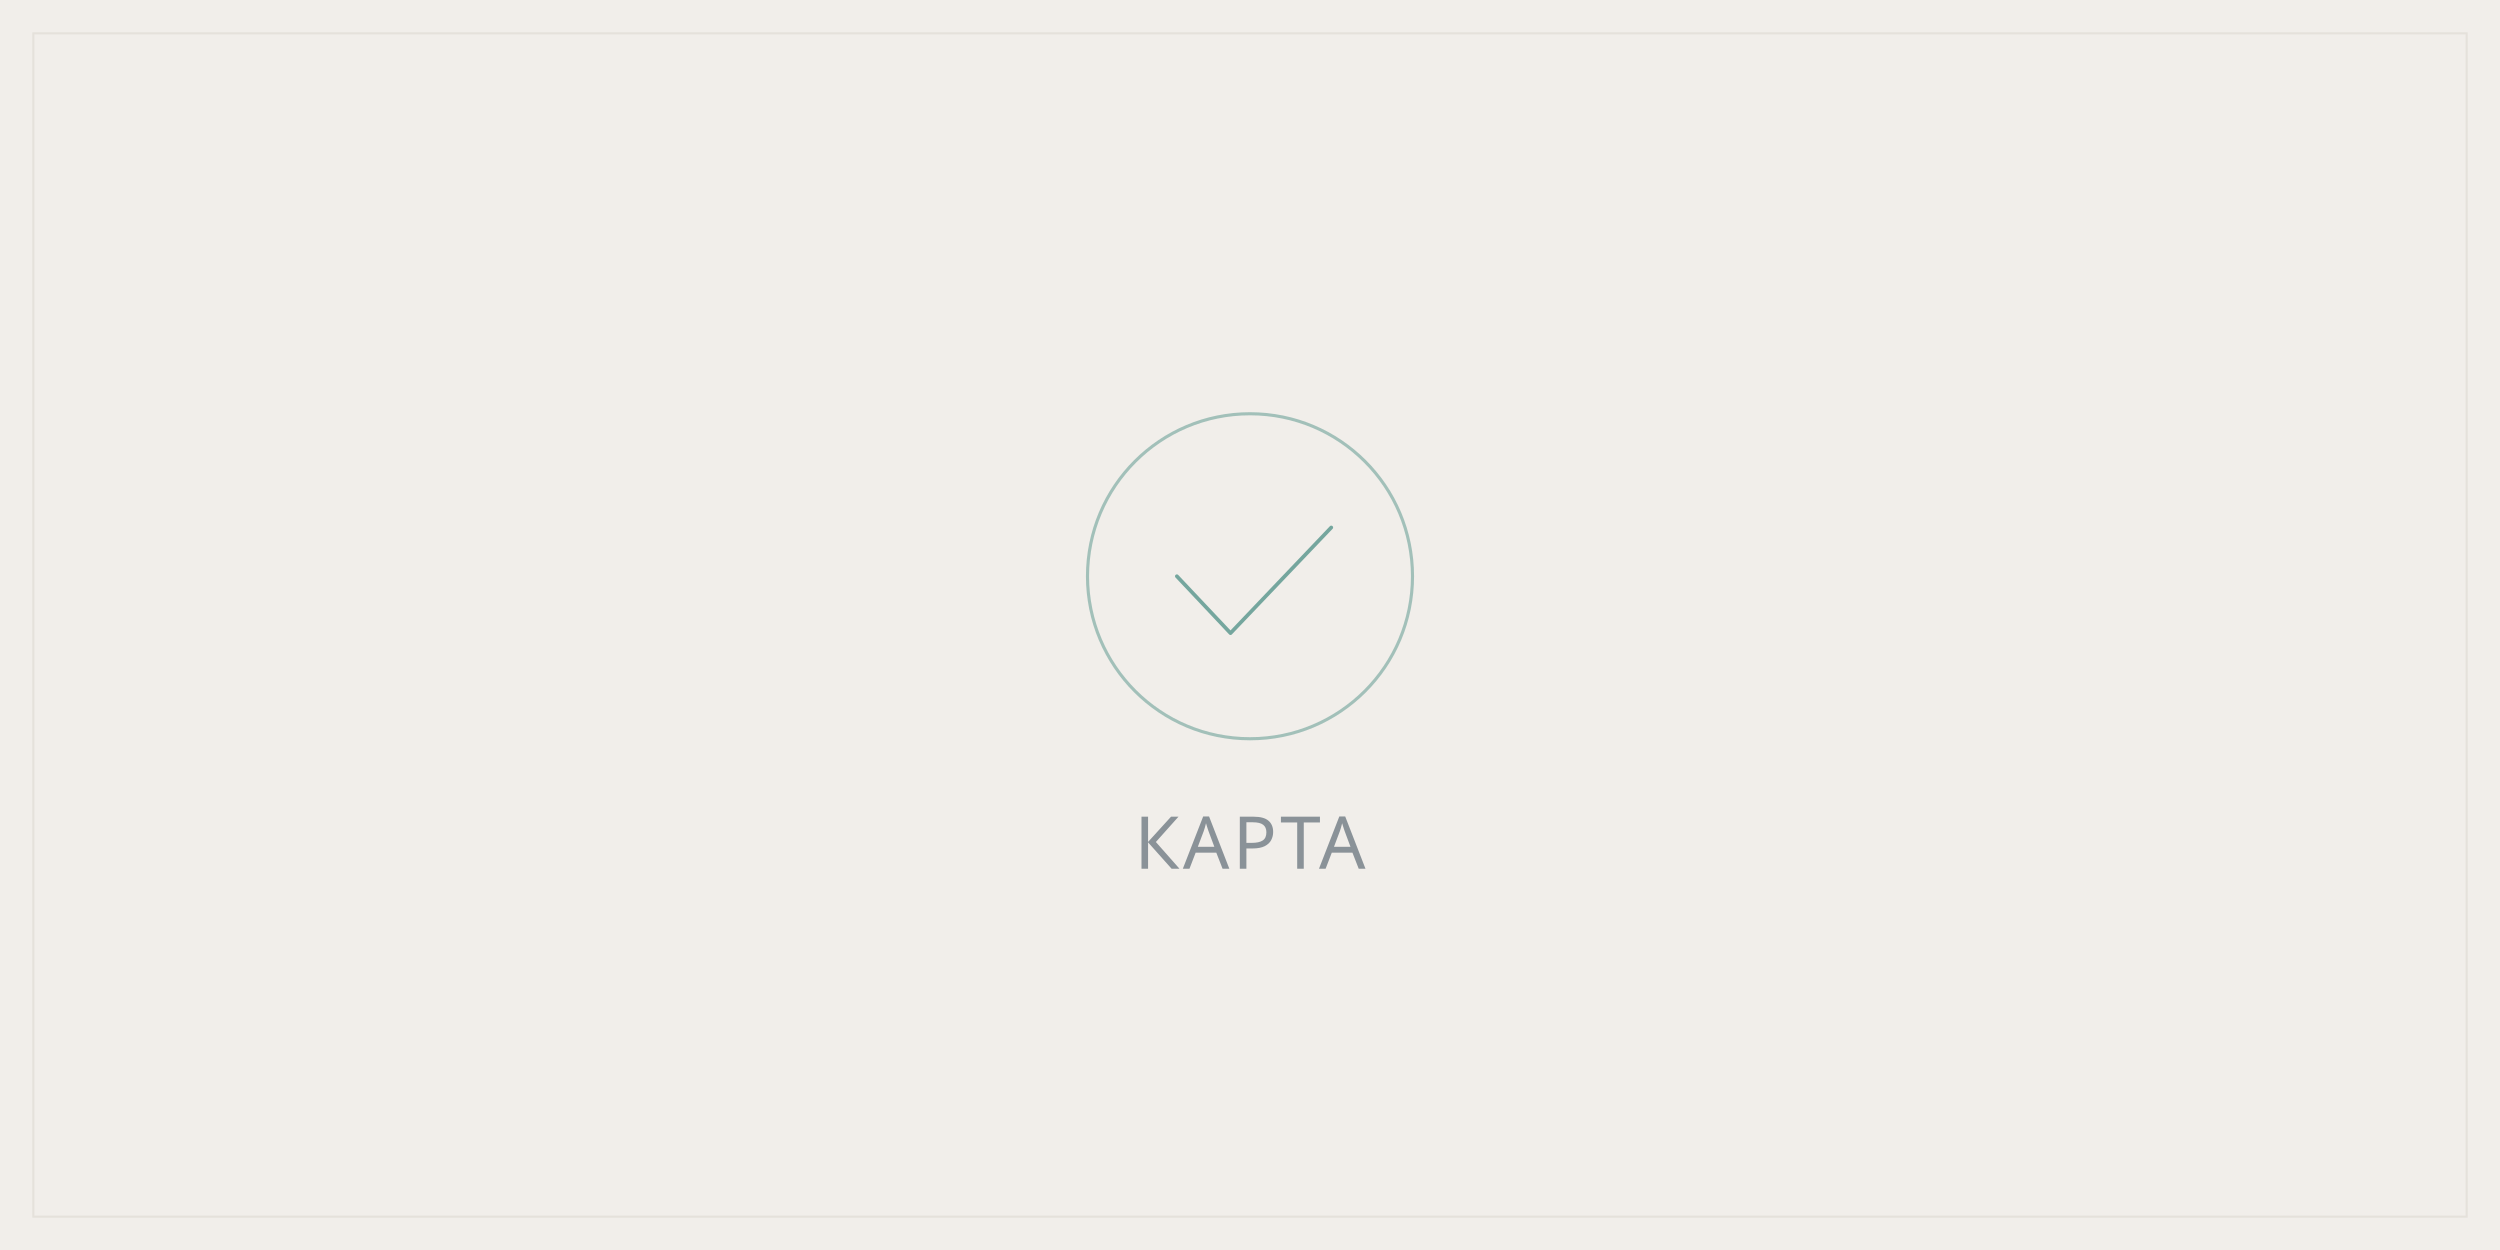
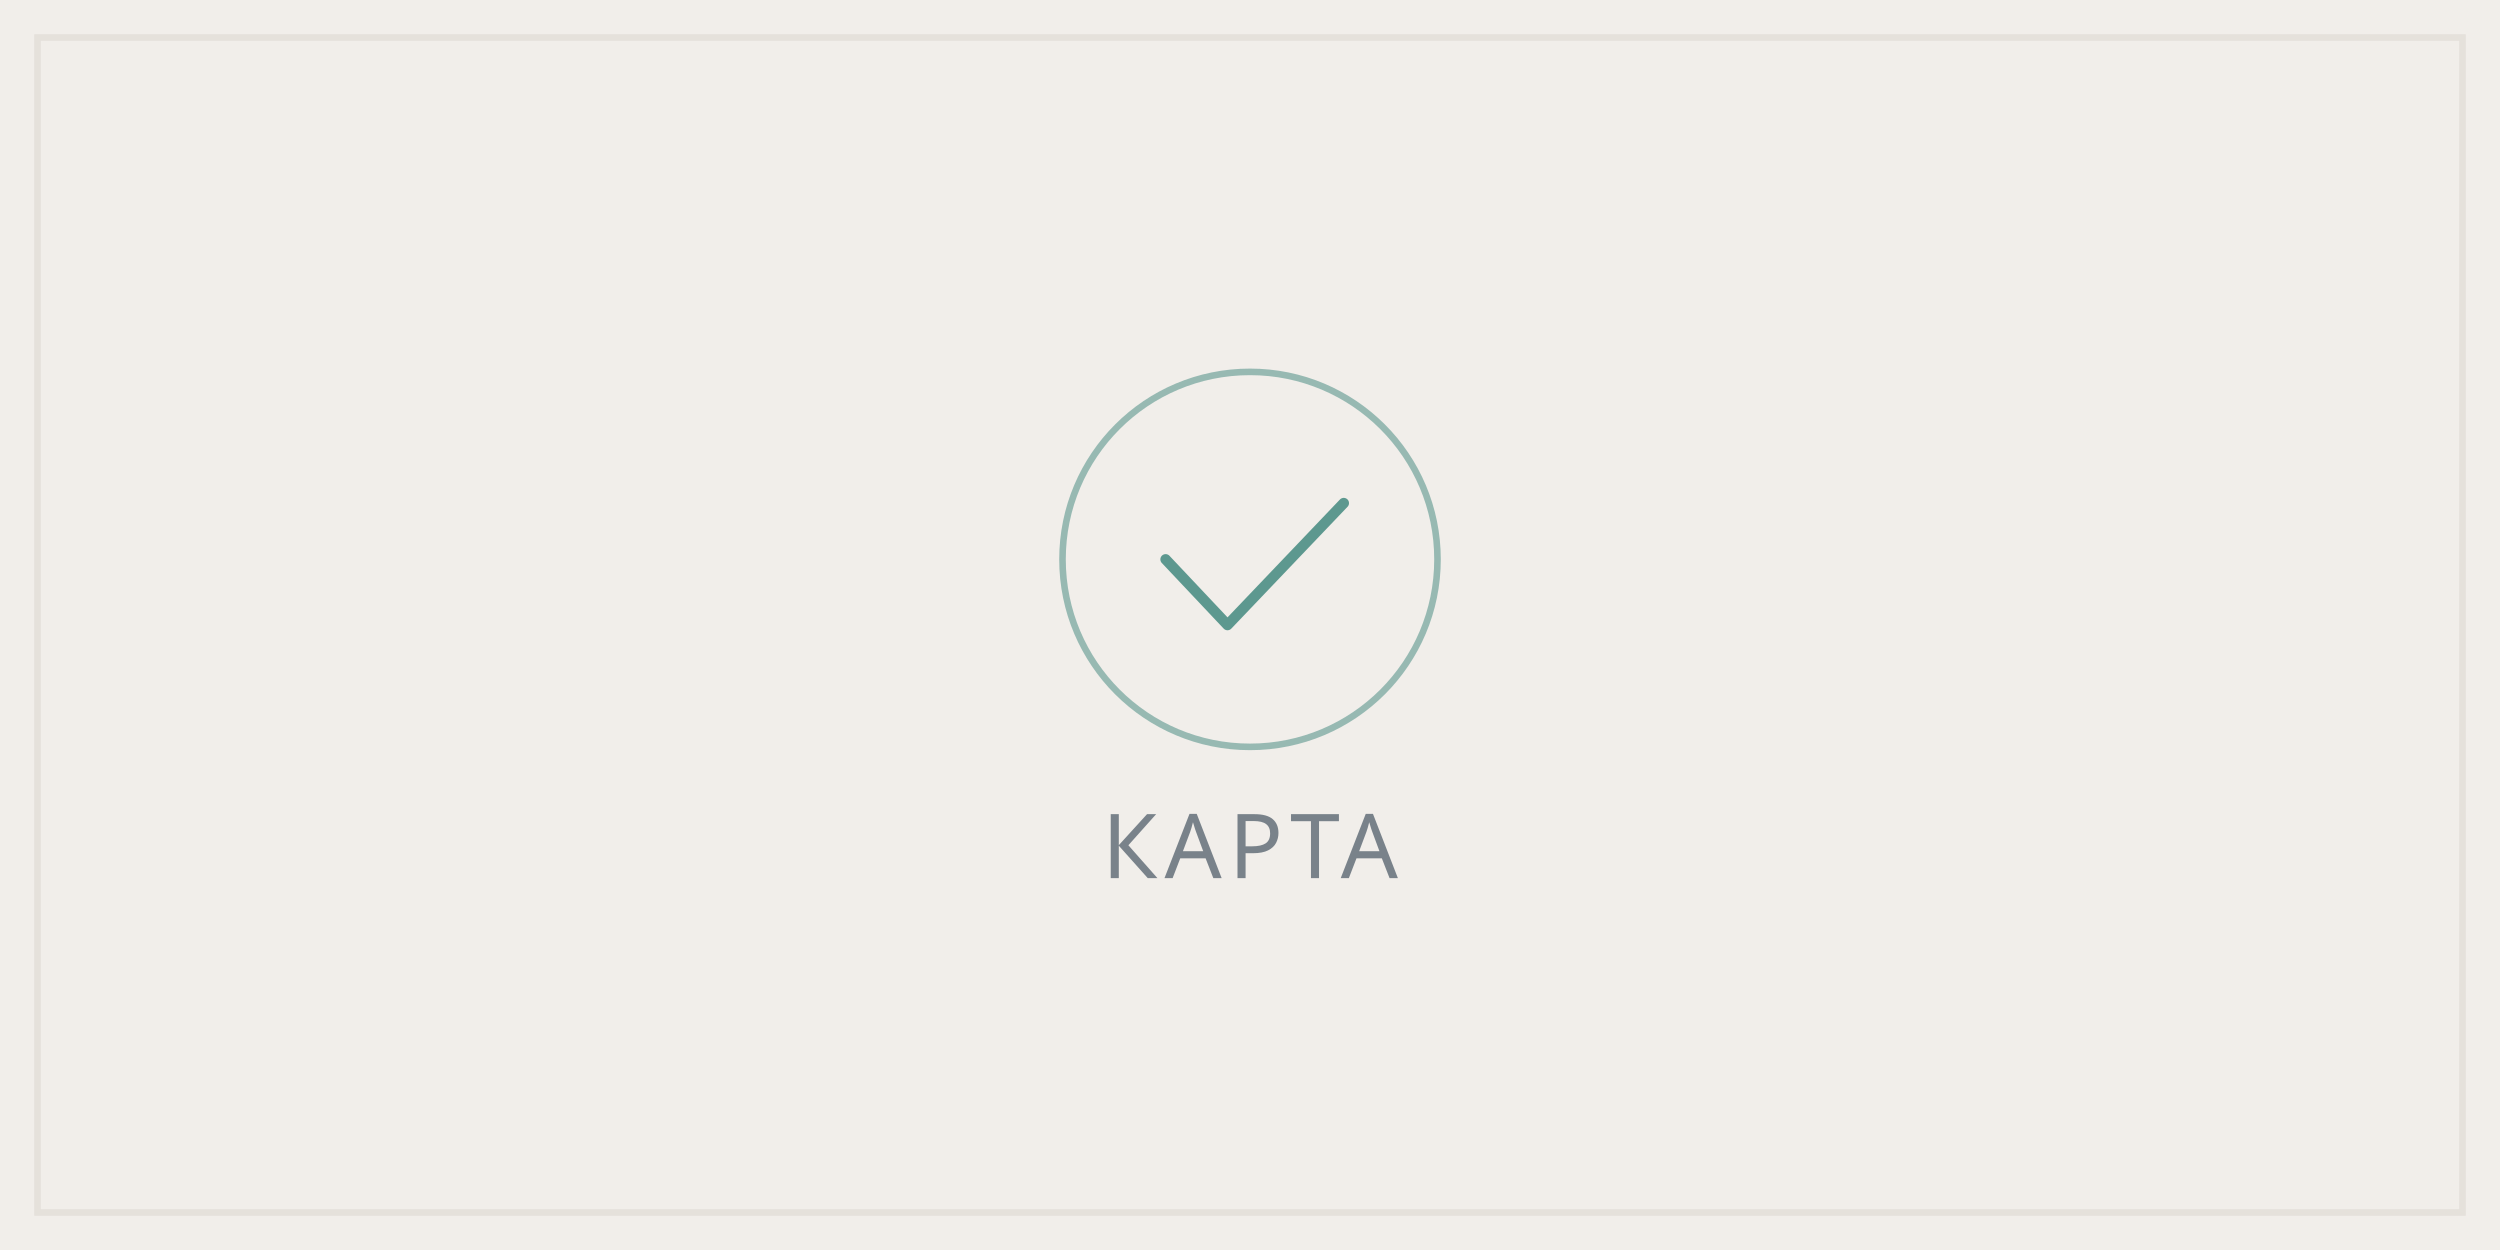
<svg xmlns="http://www.w3.org/2000/svg" width="1200" height="600" viewBox="0 0 1200 600" role="img" aria-label="карта">
  <rect width="1200" height="600" fill="#F1EEEA" />
-   <rect x="16" y="16" width="1168" height="568" fill="none" stroke="#E5E1DB" stroke-width="1" />
-   <circle cx="600" cy="276.6" r="78" fill="none" stroke="#0F6B5F" stroke-opacity="0.35" stroke-width="1.5" />
-   <path d="M 564.9 276.6 L 590.64 303.9 L 639 253.2" fill="none" stroke="#0F6B5F" stroke-opacity="0.55" stroke-width="1.8" stroke-linecap="round" stroke-linejoin="round" />
-   <text x="600" y="417" text-anchor="middle" font-family="Segoe UI, system-ui, sans-serif" font-size="35" letter-spacing="1.6" fill="#8A9298">КАРТА</text>
+   <rect x="18" y="18" width="1164" height="564" fill="none" stroke="#E5E1DB" stroke-width="3.158" />
+   <circle cx="600" cy="268.5" r="90" fill="none" stroke="#0F6B5F" stroke-opacity="0.4" stroke-width="3.158" />
+   <path d="M 559.5 268.5 L 589.2 300 L 645 241.5" fill="none" stroke="#0F6B5F" stroke-opacity="0.65" stroke-width="5.053" stroke-linecap="round" stroke-linejoin="round" />
+   <text x="600" y="421.5" text-anchor="middle" font-family="Segoe UI, system-ui, sans-serif" font-size="43" letter-spacing="3.4" fill="#79828A">КАРТА</text>
</svg>
